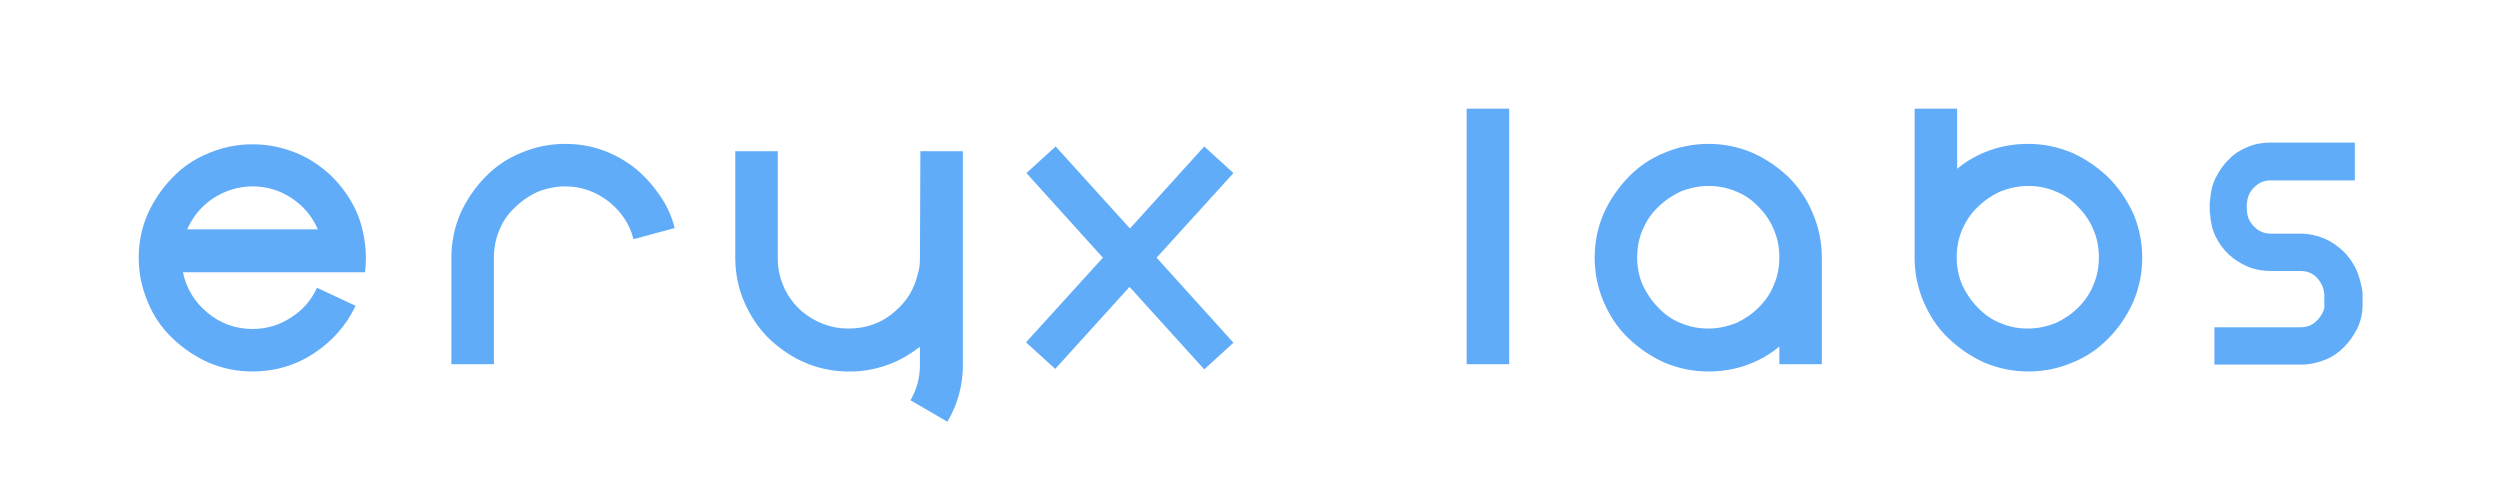
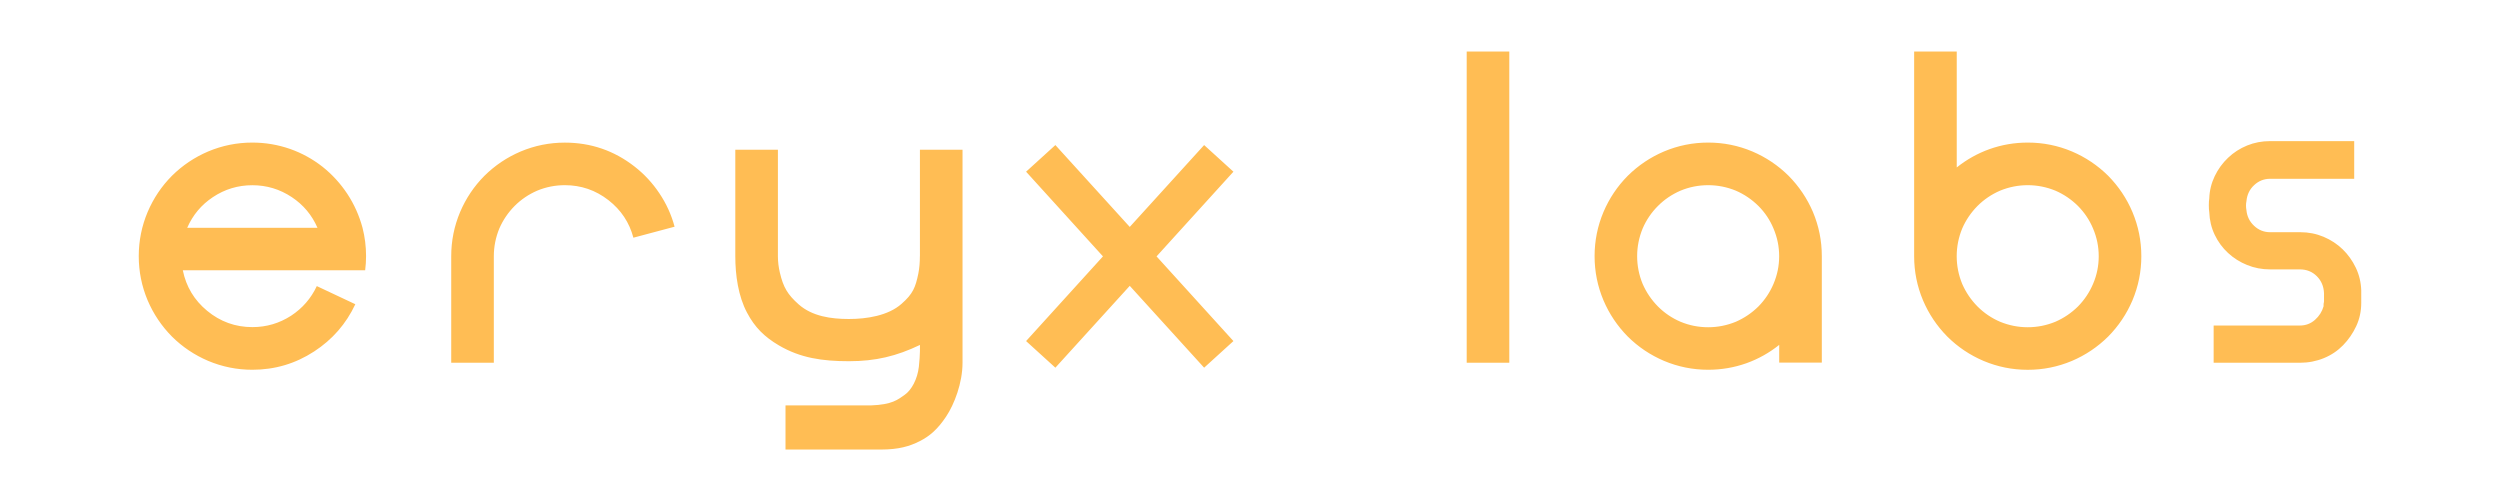
- <svg xmlns="http://www.w3.org/2000/svg" version="1.1" id="Capa_1" x="0px" y="0px" viewBox="0 0 582.1 116.7" style="enable-background:new 0 0 582.1 116.7;" xml:space="preserve">
+ <svg xmlns="http://www.w3.org/2000/svg" version="1.1" id="Capa_1" x="0px" y="0px" viewBox="0 0 582.14 116.7" style="enable-background:new 0 0 582.14 116.7;" xml:space="preserve">
  <style type="text/css">
- 	.st0{fill:#61ACF8;}
+ 	.st0{fill:#FFBD54;}
</style>
-   <path class="st0" d="M80.9,45.5c-1.6-2.4-3.5-4.5-5.8-6.3c-2.3-1.8-4.8-3.2-7.5-4.1c-2.8-1-5.8-1.5-8.8-1.5c-3.6,0-7,0.7-10.3,2.1  c-3.2,1.3-6,3.2-8.4,5.7c-2.4,2.5-4.3,5.3-5.7,8.4C33,53,32.3,56.4,32.3,60c0,3.6,0.7,7,2.1,10.3c1.3,3.2,3.2,6,5.7,8.4  c2.5,2.4,5.3,4.3,8.4,5.7c3.3,1.4,6.7,2.1,10.3,2.1c5.2,0,10-1.4,14.4-4.3c4.2-2.8,7.4-6.4,9.6-11l-9-4.2c-1.3,2.9-3.3,5.2-6,6.9  c-2.7,1.8-5.7,2.7-9,2.7c-4,0-7.5-1.3-10.5-3.8c-3-2.5-4.9-5.6-5.7-9.4H85c0.1-1.1,0.2-2.2,0.2-3.3c0-2.3-0.3-4.5-0.8-6.6  C83.7,50.5,82.5,47.9,80.9,45.5z M43.6,53.4c1.3-3,3.3-5.4,6-7.2c2.8-1.8,5.8-2.8,9.2-2.8c3.3,0,6.4,0.9,9.2,2.8  c2.7,1.8,4.7,4.2,6,7.2H43.6z M147.8,39.1c-4.8-3.7-10.2-5.6-16.2-5.6c-3.6,0-7,0.7-10.3,2.1c-3.2,1.3-6,3.2-8.4,5.7  c-2.4,2.5-4.3,5.3-5.7,8.4c-1.4,3.3-2.1,6.7-2.1,10.3v24.8h9.9V60c0-2.2,0.4-4.4,1.3-6.5c0.8-2,2-3.7,3.6-5.2  c1.5-1.5,3.3-2.7,5.2-3.6c2-0.8,4.2-1.3,6.5-1.3c3.8,0,7.1,1.2,10.1,3.5c2.9,2.3,4.9,5.2,5.8,8.8l9.6-2.6c-0.7-2.8-1.9-5.4-3.6-7.8  C151.9,43,150,40.9,147.8,39.1z M214.2,60c0,1.3-0.1,2.6-0.5,3.8c-0.8,3.4-2.5,6.3-5.2,8.6c-3.1,2.8-6.8,4.1-10.9,4.1  s-7.8-1.4-11-4.1c-2.6-2.3-4.3-5.2-5.1-8.6c-0.3-1.2-0.4-2.5-0.4-3.8V35.2h-9.9V60c0,4.4,1,8.5,3.1,12.4c1.8,3.4,4.2,6.3,7.3,8.6  c4.7,3.6,10.1,5.5,16.1,5.5c0.9,0,1.8,0,2.6-0.1c5-0.5,9.5-2.3,13.4-5.3c0.1-0.1,0.3-0.2,0.5-0.3v4.1c0,3-0.7,5.7-2.2,8.3l8.6,5  c2.4-4.1,3.6-8.5,3.6-13.2V35.2h-9.9L214.2,60L214.2,60z M280.4,34.1l-17.3,19.1l-17.3-19.1l-6.8,6.2L256.8,60l-17.9,19.7l6.8,6.2  l17.3-19.1L280.4,86l6.8-6.2L269.3,60l17.9-19.7L280.4,34.1z M341.5,84.8h9.9V25.3h-9.9V84.8z M416.5,41.3c-2.5-2.4-5.3-4.3-8.4-5.7  c-3.3-1.4-6.7-2.1-10.3-2.1c-3.6,0-7,0.7-10.3,2.1c-3.2,1.3-6,3.2-8.4,5.7c-2.4,2.5-4.3,5.3-5.7,8.4c-1.4,3.3-2.1,6.7-2.1,10.3  c0,3.6,0.7,7,2.1,10.3c1.4,3.2,3.2,6,5.7,8.4c2.5,2.4,5.3,4.3,8.4,5.7c3.3,1.4,6.7,2.1,10.3,2.1c3.1,0,6.1-0.5,8.9-1.5  c2.8-1,5.3-2.4,7.6-4.3v4.1h9.9V60c0-3.6-0.7-7-2.1-10.3C420.8,46.5,418.9,43.7,416.5,41.3z M413,66.4c-0.8,2-2,3.7-3.5,5.2  c-1.5,1.5-3.3,2.7-5.2,3.6c-2.1,0.8-4.2,1.3-6.5,1.3c-2.3,0-4.4-0.4-6.5-1.3c-2-0.8-3.7-2-5.2-3.6c-1.5-1.5-2.7-3.3-3.6-5.2  c-0.9-2.1-1.3-4.2-1.3-6.5s0.4-4.4,1.3-6.5c0.9-2,2-3.7,3.6-5.2c1.5-1.5,3.3-2.7,5.2-3.6c2-0.8,4.2-1.3,6.5-1.3  c2.2,0,4.4,0.4,6.5,1.3c2,0.8,3.7,2,5.2,3.6c1.5,1.5,2.7,3.3,3.5,5.2c0.9,2.1,1.3,4.2,1.3,6.5S413.9,64.4,413,66.4z M490.9,41.3  c-2.5-2.4-5.3-4.3-8.4-5.7c-3.3-1.4-6.7-2.1-10.3-2.1c-3.1,0-6.1,0.5-8.9,1.5c-2.8,1-5.3,2.4-7.6,4.3V25.3h-9.9V60  c0,3.6,0.7,7,2.1,10.3c1.4,3.2,3.2,6,5.7,8.4c2.5,2.4,5.3,4.3,8.4,5.7c3.3,1.4,6.7,2.1,10.3,2.1s7-0.7,10.3-2.1  c3.2-1.3,6-3.2,8.4-5.7c2.4-2.4,4.3-5.3,5.7-8.4c1.4-3.3,2.1-6.7,2.1-10.3s-0.7-7-2.1-10.3C495.2,46.5,493.3,43.7,490.9,41.3z   M487.4,66.4c-0.8,2-2,3.7-3.5,5.2c-1.5,1.5-3.3,2.7-5.2,3.6c-2.1,0.8-4.2,1.3-6.5,1.3s-4.4-0.4-6.5-1.3c-2-0.8-3.7-2-5.2-3.6  c-1.5-1.5-2.7-3.3-3.6-5.2c-0.9-2.1-1.3-4.2-1.3-6.5s0.4-4.4,1.3-6.5c0.9-2,2-3.7,3.6-5.2c1.5-1.5,3.3-2.7,5.2-3.6  c2.1-0.8,4.2-1.3,6.5-1.3s4.4,0.4,6.5,1.3c2,0.8,3.7,2,5.2,3.6c1.5,1.5,2.7,3.3,3.5,5.2c0.9,2.1,1.3,4.2,1.3,6.5  S488.3,64.4,487.4,66.4z M548.6,62.7c-0.8-1.6-1.8-3.1-3.1-4.3c-1.3-1.2-2.7-2.2-4.4-2.9c-1.7-0.7-3.5-1.1-5.4-1.1h-7  c-1.4,0-2.7-0.5-3.7-1.5c-1.1-1-1.7-2.2-1.8-3.6c-0.1-0.8-0.1-1.5,0-2.1c0.1-1.5,0.7-2.7,1.8-3.7c1-1,2.3-1.5,3.7-1.5h19.6v-8.8  h-19.6c-1.9,0-3.7,0.3-5.3,1c-1.7,0.7-3.2,1.6-4.4,2.9c-1.3,1.2-2.3,2.7-3.1,4.3c-0.8,1.6-1.2,3.4-1.3,5.2c-0.1,0.4-0.1,0.9-0.1,1.6  c0,0.7,0,1.2,0.1,1.6c0.1,1.9,0.5,3.7,1.3,5.3s1.8,3,3.1,4.2s2.8,2.1,4.4,2.8c1.7,0.7,3.5,1,5.3,1h6.9c1.6,0,2.9,0.5,3.9,1.6  c1,1.1,1.6,2.4,1.7,3.9v1.9c0,0.1,0,0.2,0,0.4c0,0.1,0,0.2,0,0.4v0.4c-0.3,1.2-1,2.3-2,3.2c-1,0.9-2.2,1.3-3.5,1.3h-20.1v8.7h20.1  c2,0,3.8-0.4,5.6-1.1s3.2-1.7,4.5-3s2.3-2.8,3.1-4.4c0.8-1.7,1.2-3.5,1.2-5.5V68C549.8,66.1,549.3,64.3,548.6,62.7z" />
+   <path class="st0" d="M147.77,38.79c-4.77-3.72-10.18-5.58-16.25-5.58c-3.58,0-7.01,0.69-10.29,2.07c-3.17,1.35-5.98,3.24-8.43,5.66  c-2.43,2.45-4.31,5.26-5.66,8.43c-1.38,3.28-2.07,6.71-2.07,10.29v24.8h9.92v-24.8c0-2.23,0.43-4.38,1.28-6.45  c0.85-1.96,2.04-3.71,3.56-5.25c1.52-1.52,3.27-2.7,5.25-3.56c2.04-0.85,4.19-1.28,6.45-1.28c3.78,0,7.15,1.16,10.13,3.47  c2.95,2.29,4.89,5.21,5.83,8.76l9.59-2.56c-0.74-2.78-1.93-5.39-3.56-7.81C151.94,42.62,150.03,40.55,147.77,38.79z M80.88,45.15  c-1.6-2.42-3.53-4.53-5.79-6.33c-2.29-1.79-4.8-3.17-7.52-4.13c-2.84-0.99-5.77-1.49-8.81-1.49c-3.58,0-7.01,0.69-10.29,2.07  c-3.17,1.35-5.98,3.24-8.43,5.66c-2.43,2.45-4.31,5.26-5.66,8.43c-1.38,3.28-2.07,6.71-2.07,10.29c0,3.58,0.69,7.01,2.07,10.29  c1.35,3.17,3.24,5.98,5.66,8.43c2.45,2.43,5.26,4.31,8.43,5.66c3.28,1.38,6.71,2.07,10.29,2.07c5.24,0,10.03-1.42,14.39-4.26  c4.24-2.76,7.44-6.42,9.59-11l-8.97-4.22c-1.35,2.87-3.35,5.17-5.99,6.9c-2.73,1.76-5.73,2.65-9.01,2.65  c-3.97,0-7.48-1.27-10.54-3.8c-3-2.48-4.89-5.62-5.66-9.43h42.46c0.14-1.1,0.21-2.21,0.21-3.31c0-2.26-0.28-4.46-0.83-6.61  C83.65,50.21,82.48,47.58,80.88,45.15z M43.59,53.05c1.3-2.98,3.29-5.36,5.99-7.15c2.78-1.85,5.84-2.77,9.18-2.77  c3.33,0,6.39,0.92,9.18,2.77c2.7,1.79,4.7,4.18,5.99,7.15H43.59z M490.9,40.93c-2.45-2.42-5.26-4.31-8.43-5.66  c-3.28-1.38-6.71-2.07-10.29-2.07c-3.09,0-6.06,0.51-8.93,1.53c-2.76,0.99-5.29,2.41-7.61,4.26V12h-9.92v47.66  c0,3.58,0.69,7.01,2.07,10.29c1.35,3.17,3.24,5.98,5.66,8.43c2.45,2.43,5.26,4.31,8.43,5.66c3.28,1.38,6.71,2.07,10.29,2.07  s7.01-0.69,10.29-2.07c3.17-1.35,5.98-3.24,8.43-5.66c2.42-2.45,4.31-5.26,5.66-8.43c1.38-3.28,2.07-6.71,2.07-10.29  c0-3.58-0.69-7.01-2.07-10.29C495.21,46.2,493.32,43.39,490.9,40.93z M487.38,66.11c-0.83,1.96-2,3.71-3.51,5.25  c-1.54,1.52-3.29,2.7-5.25,3.56c-2.07,0.85-4.22,1.28-6.45,1.28s-4.38-0.43-6.45-1.28c-1.98-0.85-3.73-2.04-5.25-3.56  c-1.52-1.54-2.7-3.29-3.56-5.25c-0.85-2.07-1.28-4.22-1.28-6.45s0.43-4.38,1.28-6.45c0.85-1.96,2.04-3.71,3.56-5.25  c1.52-1.52,3.27-2.7,5.25-3.56c2.07-0.85,4.22-1.28,6.45-1.28s4.38,0.43,6.45,1.28c1.96,0.85,3.71,2.04,5.25,3.56  c1.52,1.54,2.69,3.29,3.51,5.25c0.88,2.07,1.32,4.22,1.32,6.45S488.27,64.04,487.38,66.11z M214.2,59.66c0,1.3-0.1,2.78-0.36,4.04  c-0.66,3.22-1.26,4.73-3.91,7.05c-3.11,2.76-8.1,3.53-12.26,3.53s-8.53-0.62-11.67-3.38c-2.62-2.32-3.61-4.02-4.41-7.44  c-0.29-1.24-0.45-2.51-0.45-3.8v-24.8h-9.92v24.8c0,4.41,0.68,9.3,2.74,13.16c1.79,3.39,4.03,5.62,7.4,7.6  c5,2.94,10.12,3.69,16.32,3.69s11.07-1.17,16.54-3.79c0,0,0.07,2.25-0.26,5.1c-0.33,2.86-1.69,5.39-3.29,6.51s-2.89,2.29-7.86,2.47  h-19.9v10.28h22.18c4.2,0,6.71-0.76,9.07-1.95c2.36-1.19,4.2-2.81,6.13-5.7s3.84-7.84,3.84-12.58V34.86h-9.92V59.66z M548.56,62.33  c-0.78-1.63-1.8-3.06-3.06-4.28c-1.26-1.22-2.74-2.19-4.44-2.91c-1.7-0.71-3.5-1.07-5.41-1.07h-7.04c-1.43,0-2.67-0.49-3.72-1.48  c-1.06-0.99-1.65-2.19-1.79-3.62c-0.14-0.75-0.14-1.46,0-2.14c0.14-1.5,0.73-2.74,1.79-3.72c1.05-0.98,2.29-1.48,3.72-1.48h19.58  v-8.77h-19.58c-1.9,0-3.69,0.34-5.35,1.02c-1.67,0.68-3.15,1.63-4.44,2.86c-1.29,1.22-2.33,2.65-3.11,4.28  c-0.78,1.63-1.21,3.37-1.27,5.2c-0.07,0.41-0.1,0.94-0.1,1.58c0,0.65,0.03,1.17,0.1,1.58c0.07,1.9,0.49,3.67,1.27,5.3  c0.78,1.63,1.82,3.04,3.11,4.23c1.29,1.19,2.77,2.13,4.44,2.8c1.67,0.68,3.45,1.02,5.35,1.02h6.94c1.56,0,2.87,0.53,3.93,1.58  c1.05,1.05,1.61,2.36,1.68,3.93v1.94c0,0.14-0.02,0.25-0.05,0.36c-0.04,0.1-0.05,0.22-0.05,0.36v0.41c-0.34,1.22-1,2.28-1.99,3.16  c-0.99,0.88-2.16,1.33-3.52,1.33h-20.09v8.67h20.09c1.97,0,3.82-0.36,5.56-1.07s3.23-1.72,4.49-3.01c1.26-1.29,2.28-2.77,3.06-4.44  c0.78-1.67,1.17-3.48,1.17-5.46v-2.86C549.77,65.73,549.34,63.96,548.56,62.33z M416.48,40.93c-2.45-2.42-5.26-4.31-8.43-5.66  c-3.28-1.38-6.71-2.07-10.29-2.07c-3.58,0-7.01,0.69-10.29,2.07c-3.17,1.35-5.98,3.24-8.43,5.66c-2.43,2.45-4.31,5.26-5.66,8.43  c-1.38,3.28-2.07,6.71-2.07,10.29c0,3.58,0.69,7.01,2.07,10.29c1.35,3.17,3.24,5.98,5.66,8.43c2.45,2.43,5.26,4.31,8.43,5.66  c3.28,1.38,6.71,2.07,10.29,2.07c3.09,0,6.06-0.51,8.93-1.53c2.76-0.99,5.29-2.41,7.61-4.26v4.13h9.92v-24.8  c0-3.58-0.69-7.01-2.07-10.29C420.8,46.2,418.91,43.39,416.48,40.93z M412.97,66.11c-0.83,1.96-2,3.71-3.51,5.25  c-1.54,1.52-3.29,2.7-5.25,3.56c-2.07,0.85-4.22,1.28-6.45,1.28c-2.26,0-4.41-0.43-6.45-1.28c-1.98-0.85-3.74-2.04-5.25-3.56  c-1.52-1.54-2.7-3.29-3.56-5.25c-0.85-2.07-1.28-4.22-1.28-6.45s0.43-4.38,1.28-6.45c0.85-1.98,2.04-3.73,3.56-5.25  c1.51-1.52,3.27-2.7,5.25-3.56c2.04-0.85,4.19-1.28,6.45-1.28c2.23,0,4.38,0.43,6.45,1.28c1.96,0.85,3.71,2.04,5.25,3.56  c1.52,1.52,2.69,3.27,3.51,5.25c0.88,2.07,1.32,4.22,1.32,6.45S413.85,64.04,412.97,66.11z M341.53,84.47h9.92V12h-9.92V84.47z   M280.39,33.78l-17.32,19.06l-17.32-19.06l-6.82,6.2l17.9,19.72l-17.9,19.72l6.82,6.2l17.32-19.06l17.32,19.06l6.82-6.2l-17.9-19.72  l17.9-19.72L280.39,33.78z" />
</svg>
